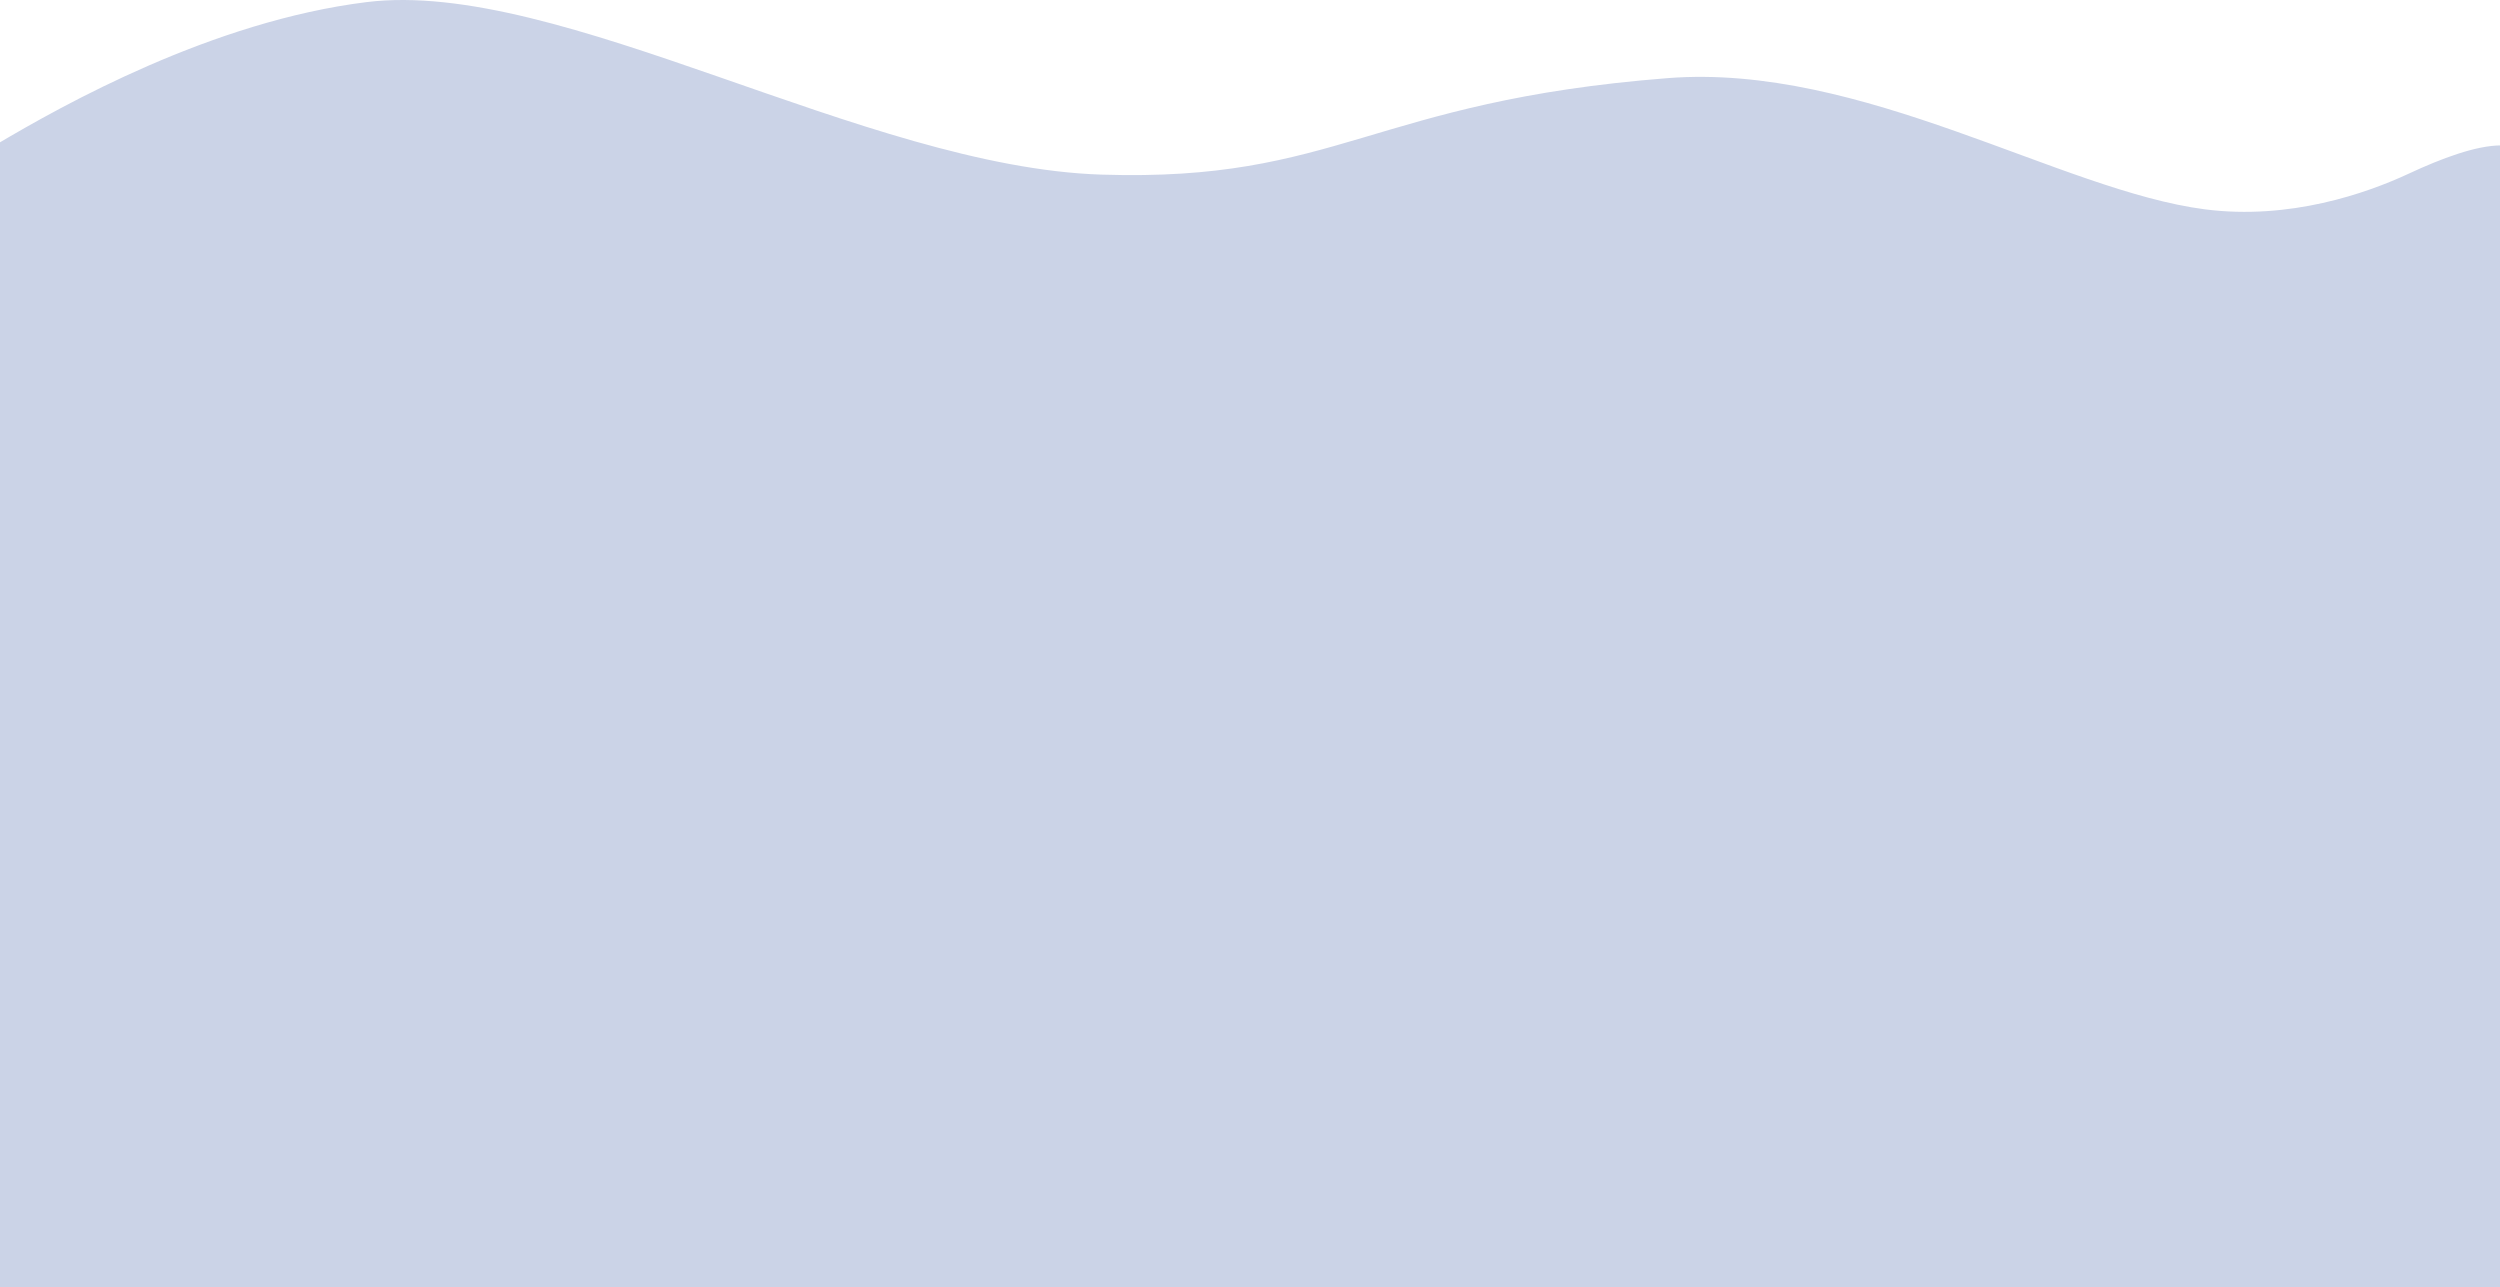
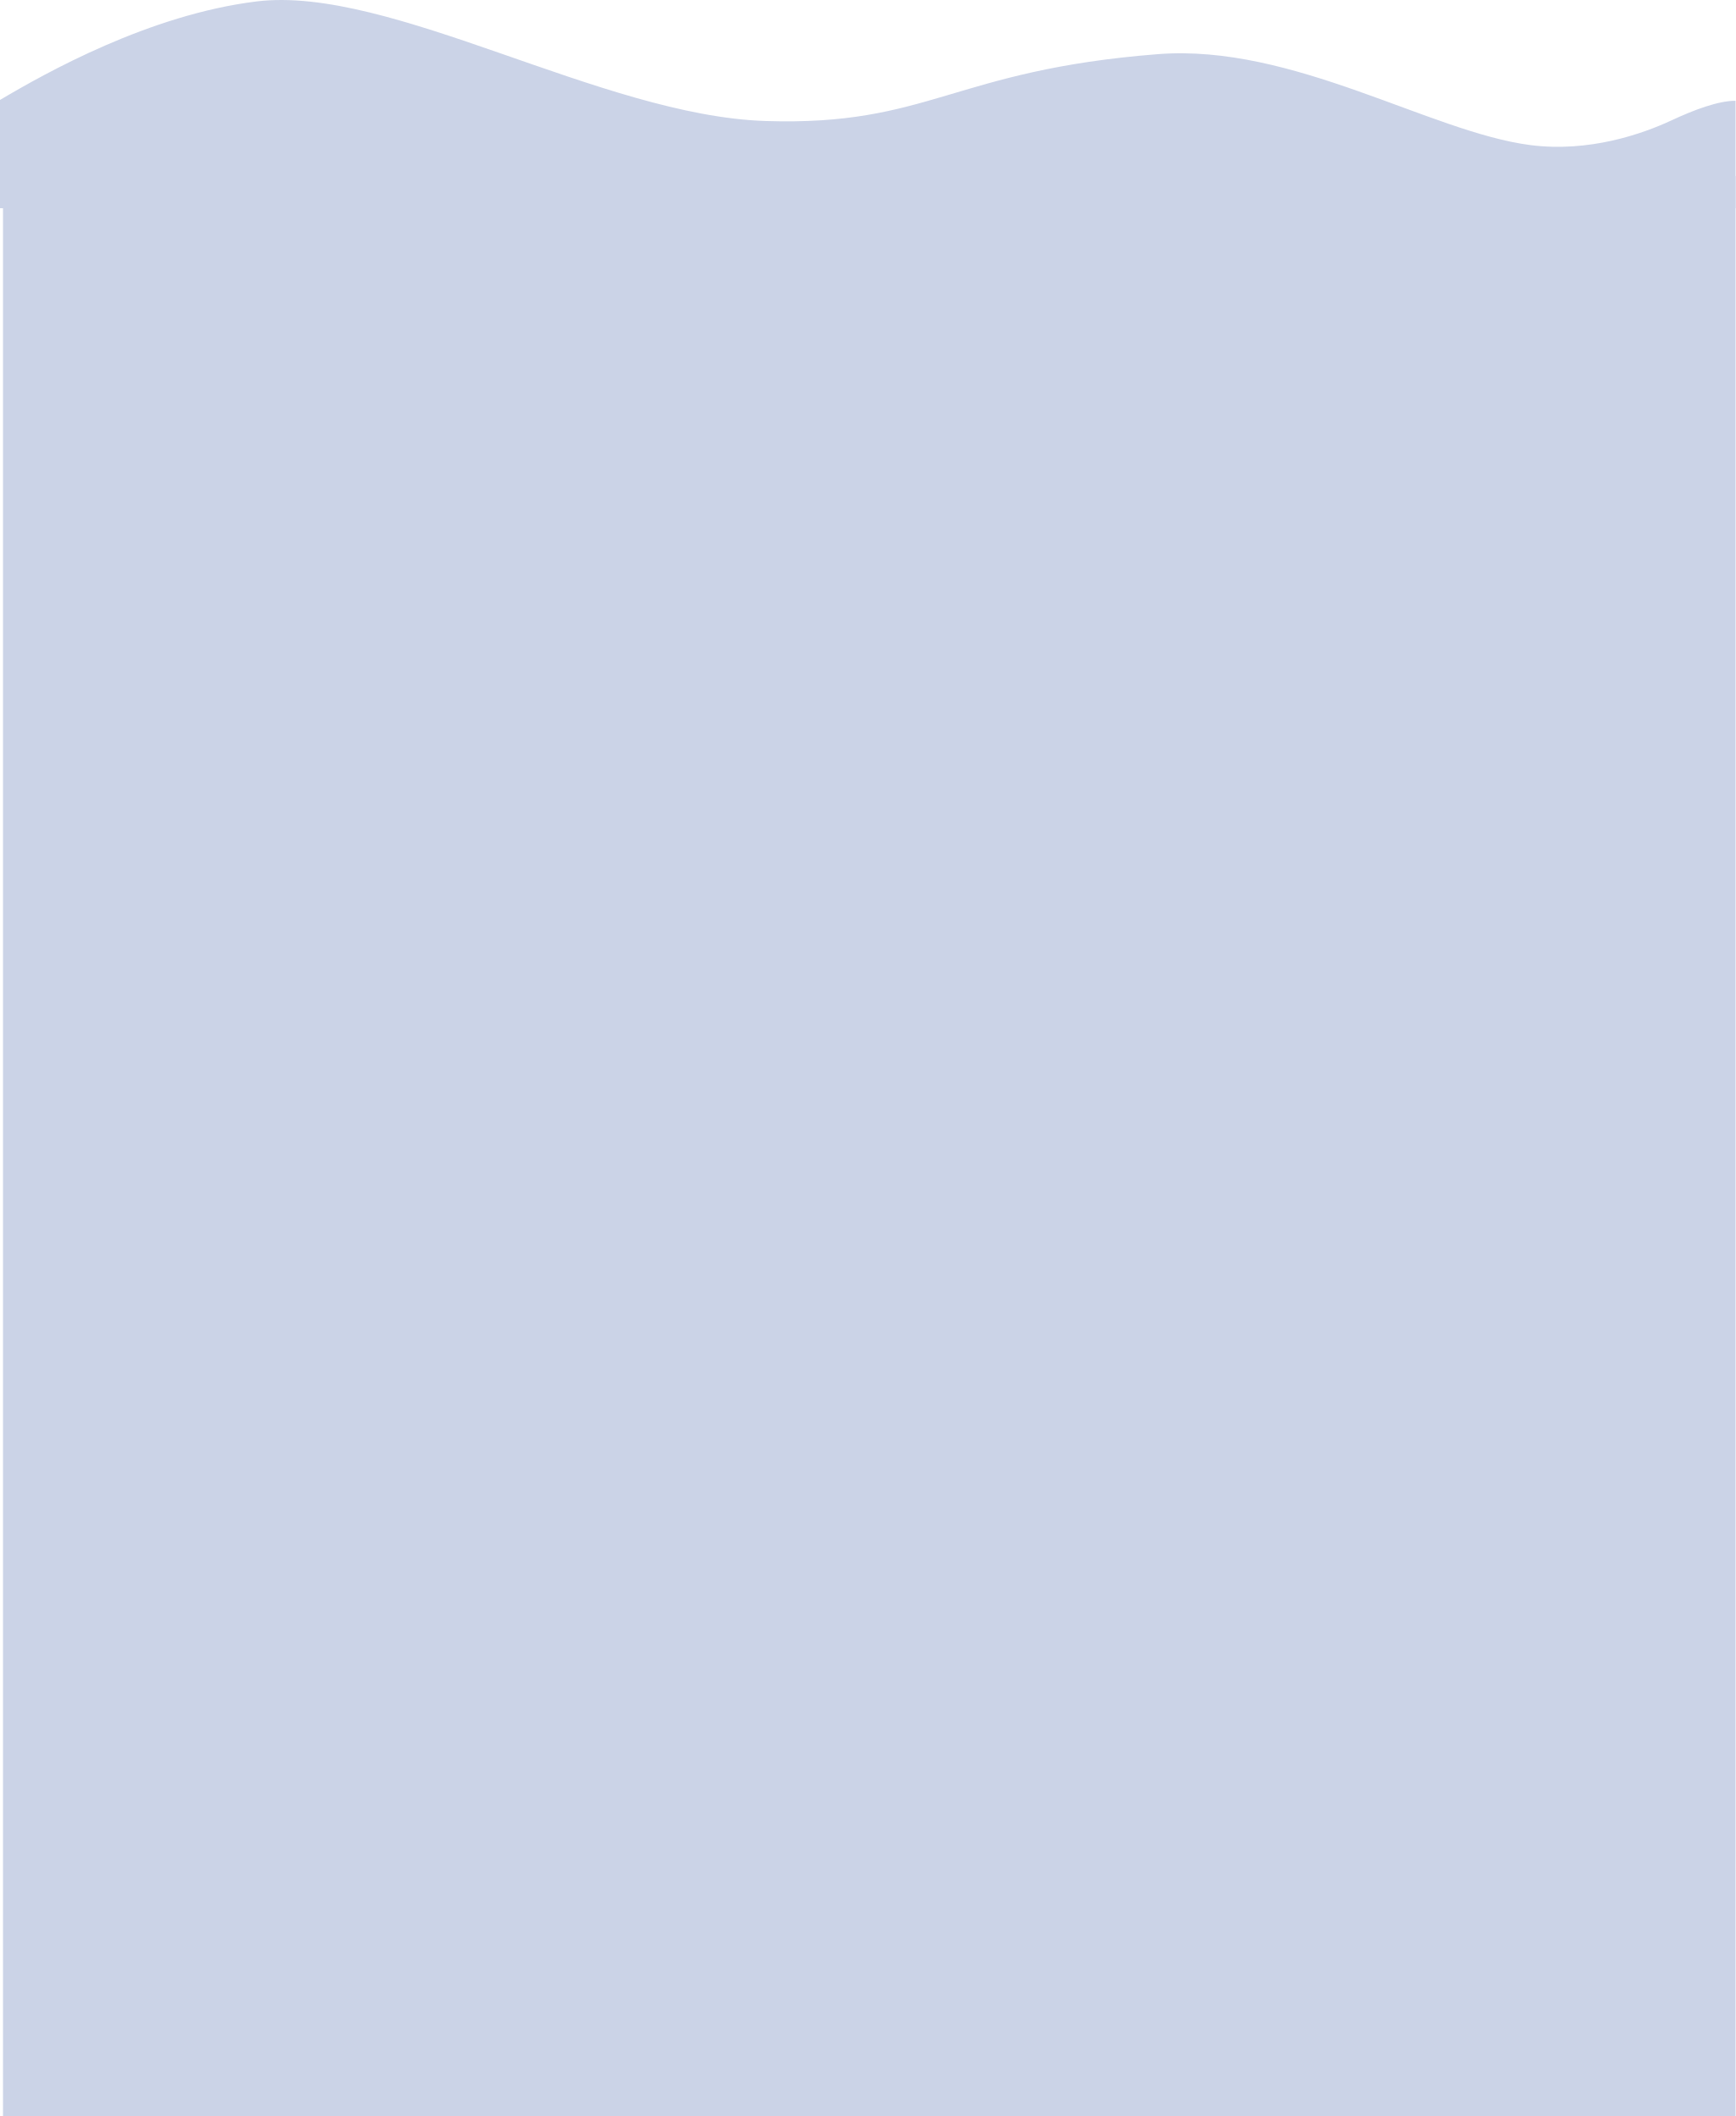
- <svg xmlns="http://www.w3.org/2000/svg" width="1152" height="593" viewBox="0 0 1152 593" fill="none">
-   <path d="M169 0.961C97.8 9.761 29.167 48.294 -1.5 66.461V138.461H1152.5V67C1141 67 1125 73 1110 80C1090.5 89.102 1055 101.5 1016 96.461C949.552 87.875 858 29 768.5 36C631.903 46.684 616.5 83.961 507.5 80.461C398.5 76.961 258 -10.039 169 0.961Z" fill="#CBD3E7" />
-   <rect y="117" width="1152" height="515" fill="#CBD3E7" />
+ <svg xmlns="http://www.w3.org/2000/svg" width="1154" height="1407" viewBox="0 0 1154 1407" fill="none">
+   <path d="M170.5 0.961C99.3 9.761 30.667 48.294 0 66.461V138.461H1154V67C1142.5 67 1126.5 73 1111.5 80C1092 89.102 1056.5 101.5 1017.5 96.461C951.052 87.875 859.5 29 770 36C633.403 46.684 618 83.961 509 80.461C400 76.961 259.5 -10.039 170.5 0.961Z" fill="#CBD3E7" />
+   <rect x="2" y="117" width="1152" height="1290" fill="#CBD3E7" />
</svg>
